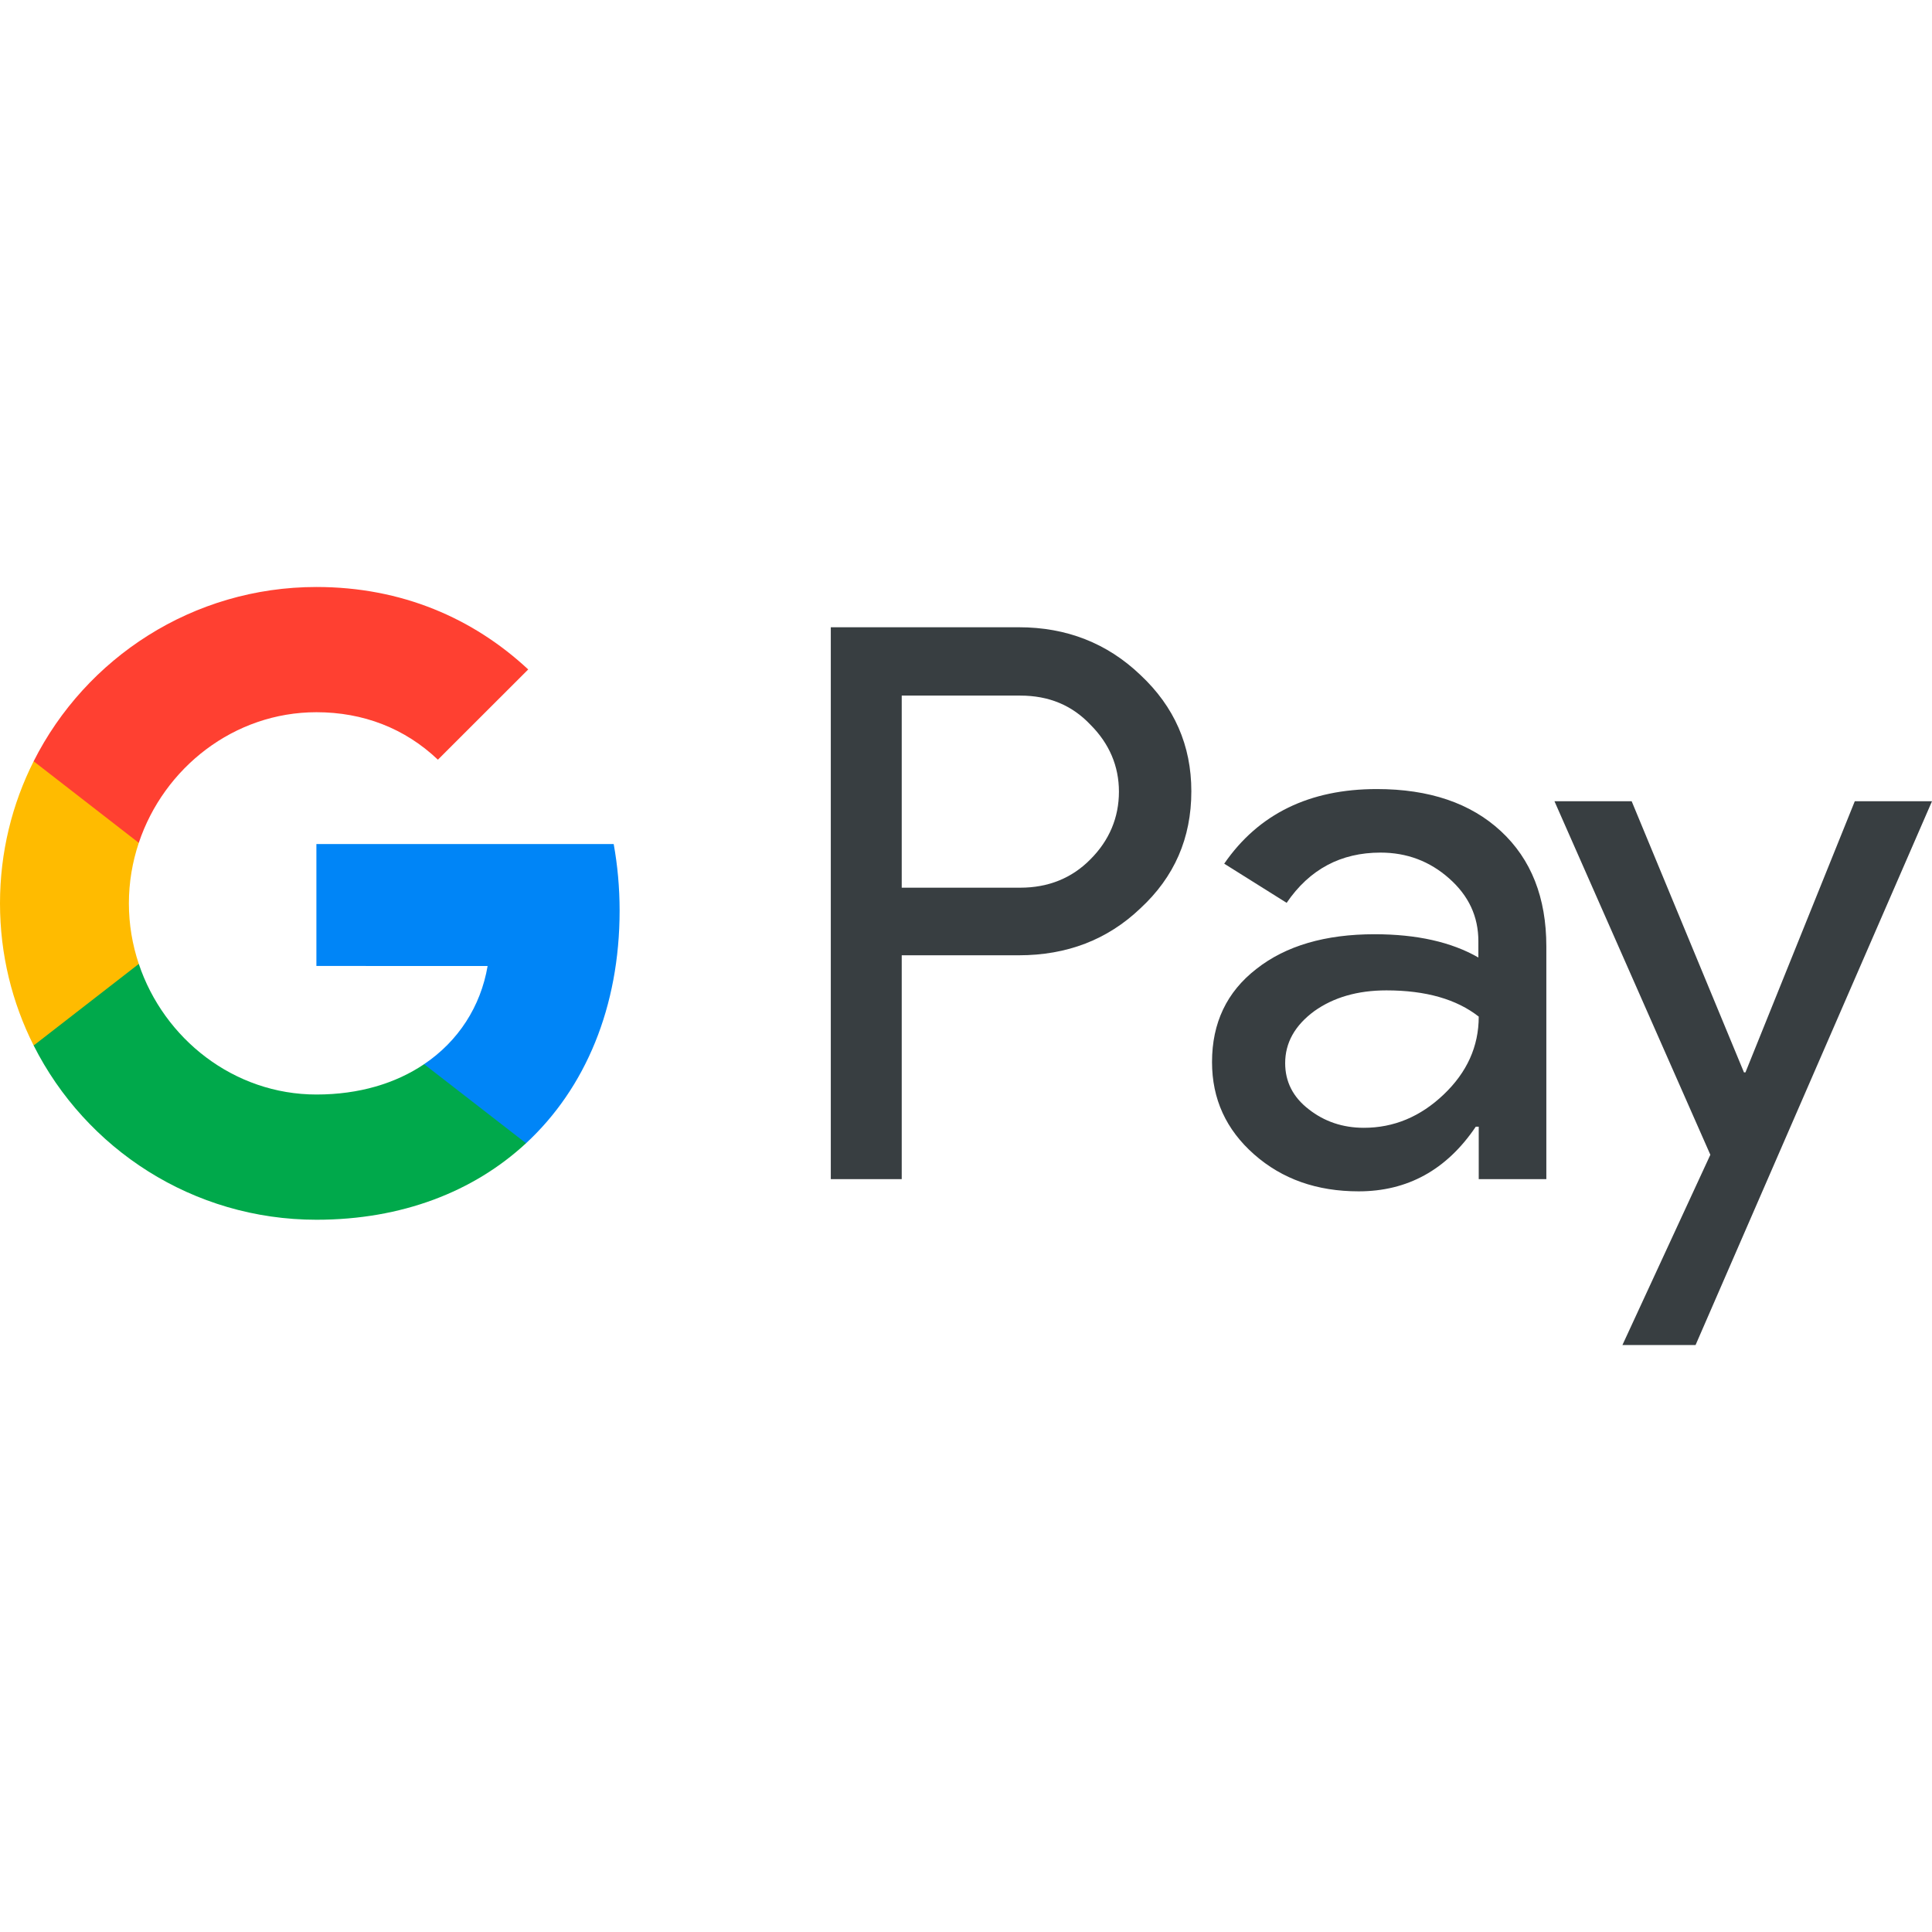
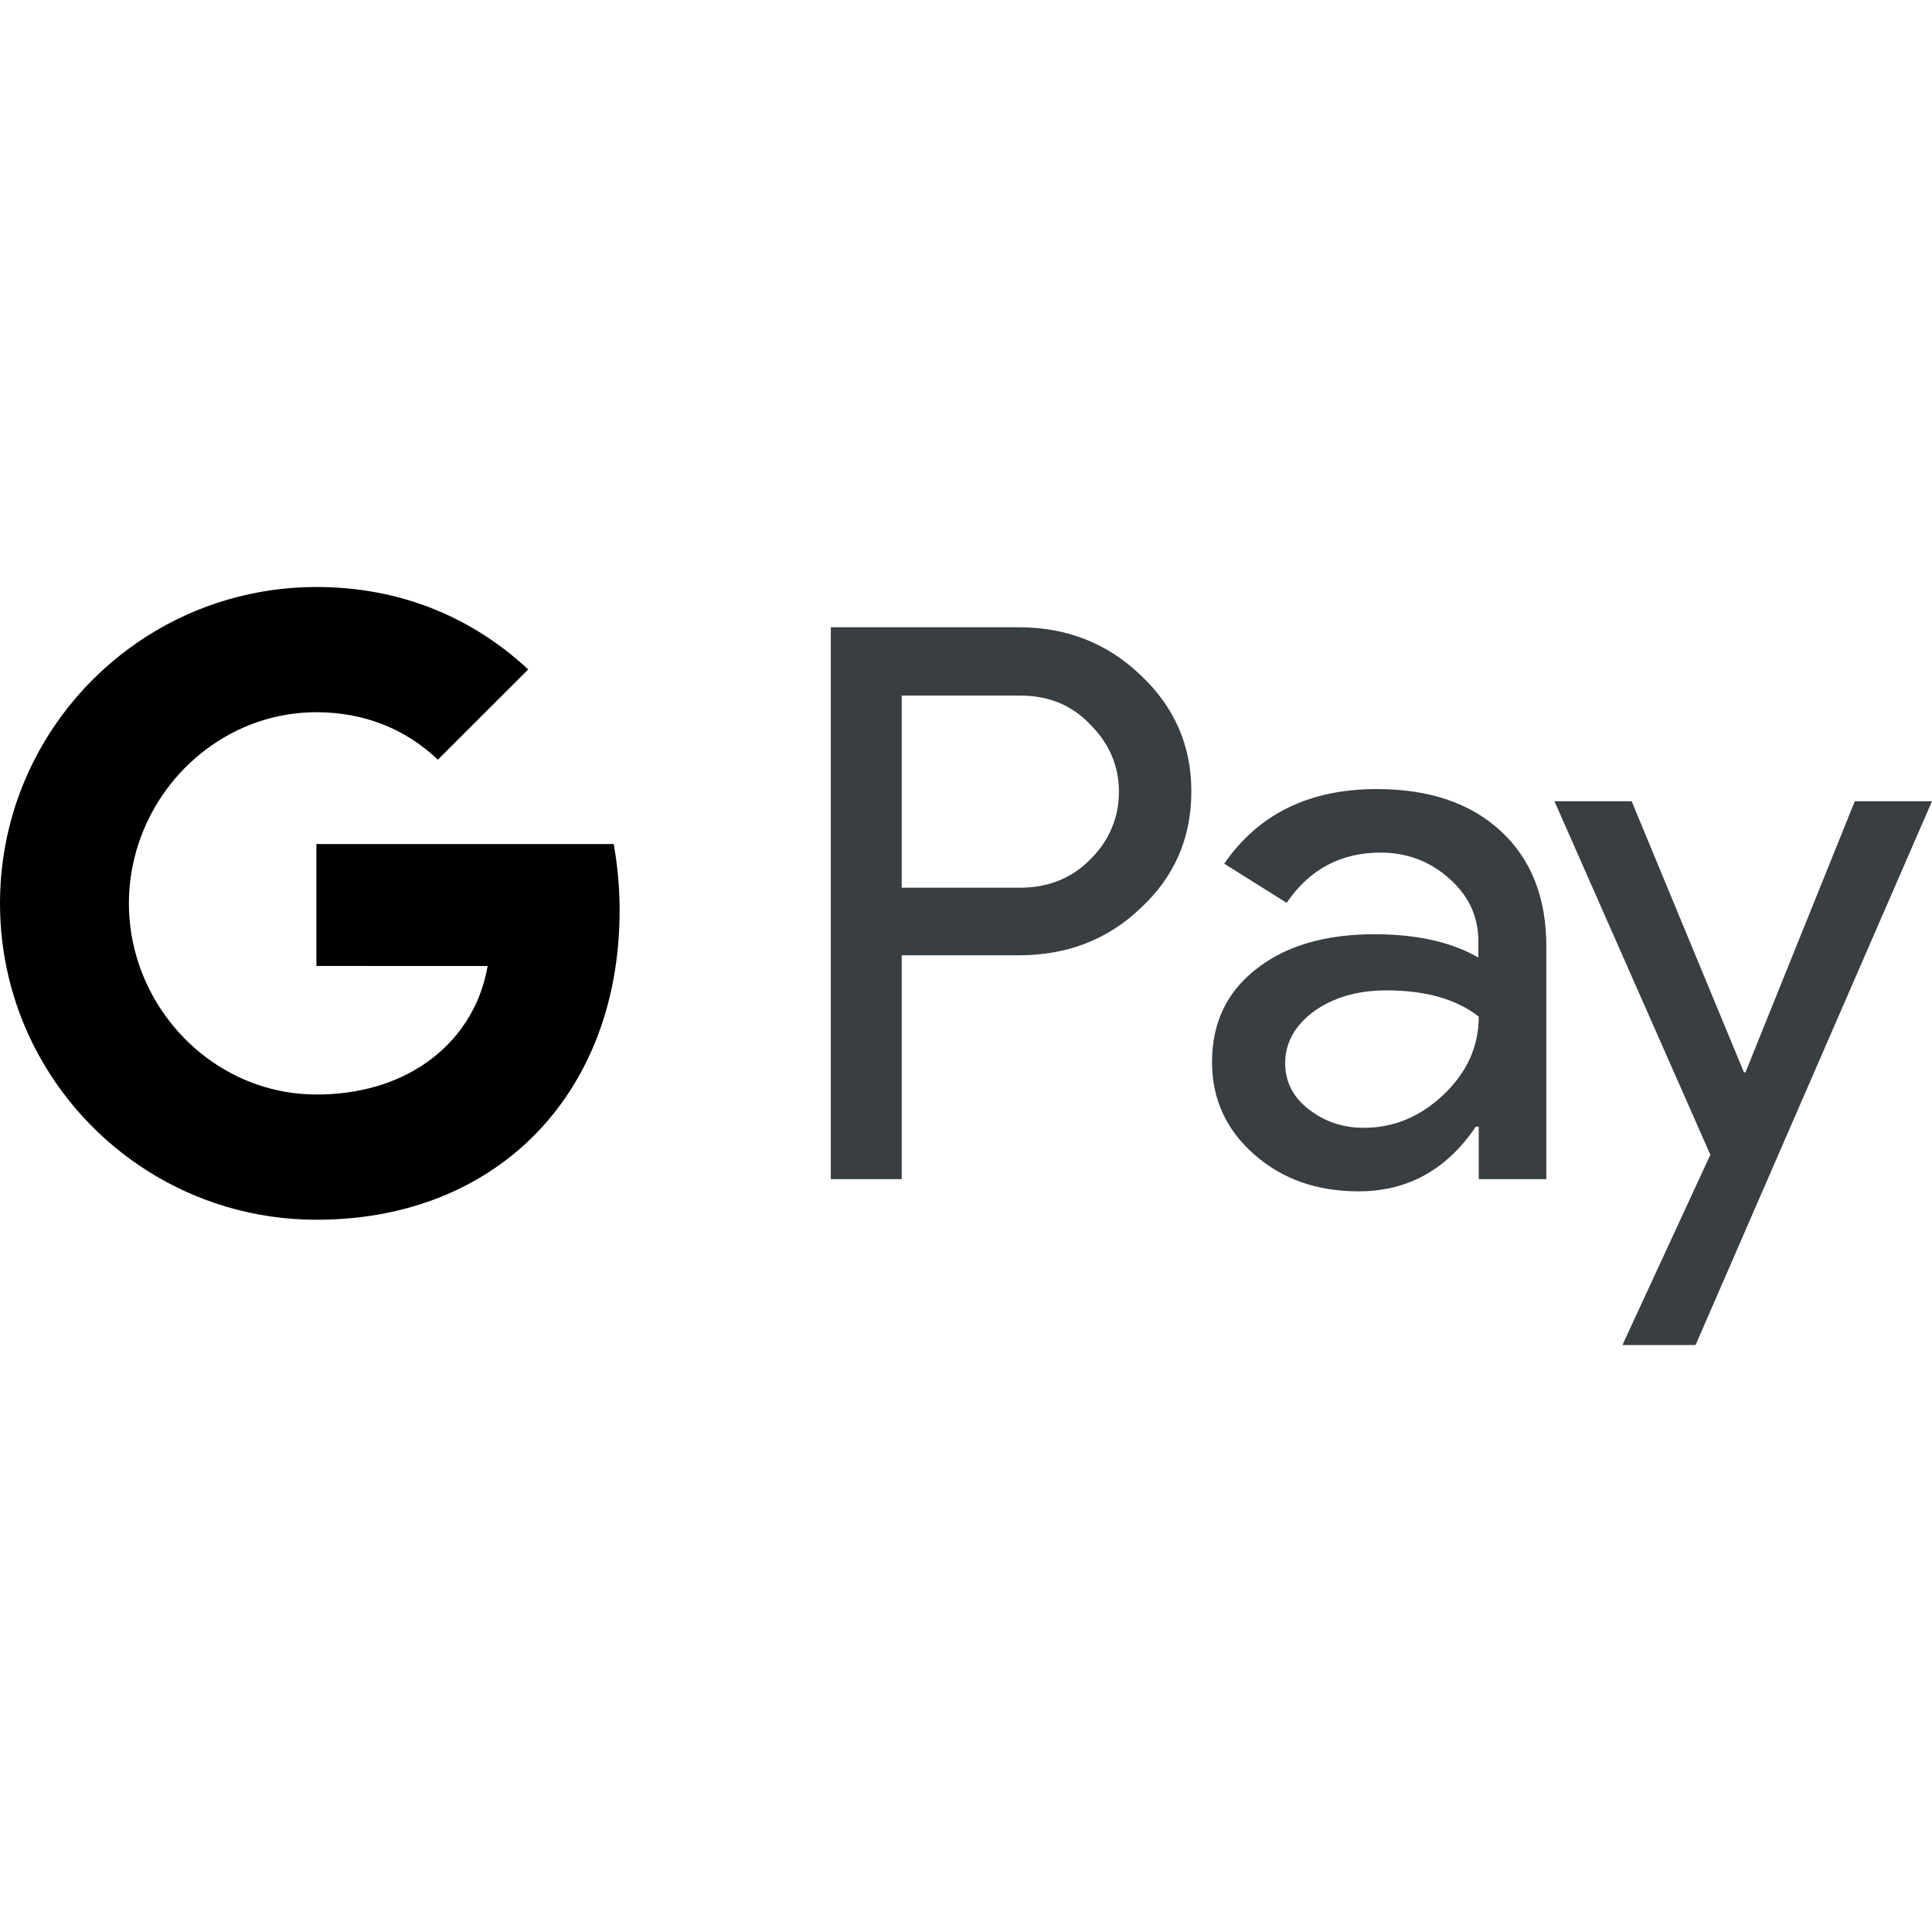
- <svg xmlns="http://www.w3.org/2000/svg" version="1.1" id="Capa_1" x="0px" y="0px" viewBox="0 0 512 512" style="enable-background:new 0 0 512 512;" xml:space="preserve" width="512" height="512">
-   <g id="G_Pay_Lockup_1_">
-     <g id="Pay_Typeface_3_">
-       <path id="Letter_p_3_" style="fill:#383E41;" d="M238.966,253.259v59.228H220.17V166.229h49.829    c12.629,0,23.397,4.21,32.208,12.629c9.007,8.419,13.51,18.698,13.51,30.837c0,12.433-4.503,22.712-13.51,31.033    c-8.713,8.321-19.481,12.433-32.208,12.433h-31.033V253.259z M238.966,184.242v51.004h31.425c7.44,0,13.706-2.545,18.6-7.538    c4.993-4.993,7.538-11.062,7.538-17.915c0-6.755-2.545-12.727-7.538-17.719c-4.895-5.189-11.062-7.734-18.6-7.734h-31.425V184.242    z" />
-       <path id="Letter_a_3_" style="fill:#383E41;" d="M364.861,209.108c13.901,0,24.866,3.72,32.893,11.16    c8.028,7.44,12.041,17.621,12.041,30.544v61.675h-17.915v-13.901h-0.783c-7.734,11.454-18.111,17.132-31.033,17.132    c-11.062,0-20.265-3.231-27.705-9.79s-11.16-14.685-11.16-24.474c0-10.377,3.916-18.6,11.748-24.67    c7.832-6.167,18.307-9.202,31.327-9.202c11.16,0,20.363,2.056,27.509,6.167v-4.307c0-6.559-2.545-12.041-7.734-16.642    c-5.189-4.601-11.258-6.853-18.209-6.853c-10.475,0-18.796,4.405-24.866,13.314l-16.545-10.377    C333.534,215.667,347.044,209.108,364.861,209.108z M340.583,281.747c0,4.895,2.056,9.007,6.265,12.237    c4.112,3.231,9.007,4.895,14.587,4.895c7.93,0,14.978-2.937,21.146-8.811s9.3-12.727,9.3-20.656    c-5.874-4.601-13.999-6.951-24.474-6.951c-7.636,0-13.999,1.86-19.09,5.482C343.128,271.761,340.583,276.363,340.583,281.747z" />
-       <path id="Letter_y_3_" style="fill:#383E41;" d="M512,212.338l-62.654,144.104h-19.384l23.299-50.417l-41.312-93.687h20.46    l29.761,71.856h0.392l28.977-71.856H512z" />
-     </g>
-     <path style="fill:#0085F7;" d="M162.636,223.684H83.849v32.306l45.375,0.01c-1.84,10.749-7.763,19.912-16.838,26.021v0.006   c0.003-0.002,0.007-0.004,0.01-0.006l-0.817,19.309l27.827,1.641c-0.004,0.003-0.008,0.007-0.011,0.01h0.001   c15.771-14.596,24.807-36.173,24.807-61.665C164.202,235.187,163.654,229.323,162.636,223.684z" />
-     <path style="fill:#00A94B;" d="M112.395,282.021c-0.003,0.002-0.007,0.004-0.01,0.006c-7.517,5.067-17.196,8.031-28.517,8.031   c-21.88,0-40.441-14.743-47.088-34.616h-0.003c0.001,0.003,0.002,0.007,0.003,0.01l-23.231-3.679l-4.626,25.291   c13.805,27.388,42.173,46.181,74.946,46.181c22.647,0,41.674-7.446,55.526-20.265c0.004-0.003,0.008-0.006,0.011-0.01   L112.395,282.021z" />
-     <path style="fill:#FFBB00;" d="M34.156,239.406c0-5.58,0.93-10.974,2.624-16.045l-7.254-21.616H8.918   C3.211,213.072,0,225.857,0,239.406c0,13.549,3.221,26.334,8.918,37.661l0.004-0.003l27.858-21.613   c-0.001-0.003-0.002-0.006-0.003-0.01C35.085,250.374,34.156,244.983,34.156,239.406z" />
-     <path style="fill:#FF4031;" d="M83.868,155.558c-32.766,0-61.146,18.796-74.95,46.188l27.861,21.616   c6.647-19.873,25.208-34.616,47.088-34.616c12.364,0,23.437,4.259,32.179,12.58l23.936-23.916   C125.445,163.869,106.492,155.558,83.868,155.558z" />
+ <svg xmlns="http://www.w3.org/2000/svg" version="1.1" width="512" height="512" x="0" y="0" viewBox="0 0 512 512" style="enable-background:new 0 0 512 512" xml:space="preserve" class="">
+   <g>
+     <path d="M238.966 253.259v59.228H220.17V166.229h49.829c12.629 0 23.397 4.21 32.208 12.629 9.007 8.419 13.51 18.698 13.51 30.837 0 12.433-4.503 22.712-13.51 31.033-8.713 8.321-19.481 12.433-32.208 12.433h-31.033v.098zm0-69.017v51.004h31.425c7.44 0 13.706-2.545 18.6-7.538 4.993-4.993 7.538-11.062 7.538-17.915 0-6.755-2.545-12.727-7.538-17.719-4.895-5.189-11.062-7.734-18.6-7.734h-31.425v-.098zM364.861 209.108c13.901 0 24.866 3.72 32.893 11.16 8.028 7.44 12.041 17.621 12.041 30.544v61.675H391.88v-13.901h-.783c-7.734 11.454-18.111 17.132-31.033 17.132-11.062 0-20.265-3.231-27.705-9.79s-11.16-14.685-11.16-24.474c0-10.377 3.916-18.6 11.748-24.67 7.832-6.167 18.307-9.202 31.327-9.202 11.16 0 20.363 2.056 27.509 6.167v-4.307c0-6.559-2.545-12.041-7.734-16.642-5.189-4.601-11.258-6.853-18.209-6.853-10.475 0-18.796 4.405-24.866 13.314l-16.545-10.377c9.105-13.217 22.615-19.776 40.432-19.776zm-24.278 72.639c0 4.895 2.056 9.007 6.265 12.237 4.112 3.231 9.007 4.895 14.587 4.895 7.93 0 14.978-2.937 21.146-8.811s9.3-12.727 9.3-20.656c-5.874-4.601-13.999-6.951-24.474-6.951-7.636 0-13.999 1.86-19.09 5.482-5.189 3.818-7.734 8.42-7.734 13.804zM512 212.338l-62.654 144.104h-19.384l23.299-50.417-41.312-93.687h20.46l29.761 71.856h.392l28.977-71.856H512z" style="" fill="#383e41" data-original="#383e41" class="" />
+     <path d="M162.636 223.684H83.849v32.306l45.375.01c-1.84 10.749-7.763 19.912-16.838 26.021v.006l.01-.006-.817 19.309 27.827 1.641-.011.01h.001c15.771-14.596 24.807-36.173 24.807-61.665a99.043 99.043 0 0 0-1.567-17.632z" style="" fill="#000000" data-original="#0085f7" class="" opacity="1" />
+     <path d="m112.395 282.021-.01.006c-7.517 5.067-17.196 8.031-28.517 8.031-21.88 0-40.441-14.743-47.088-34.616h-.003l.003.01-23.231-3.679-4.626 25.291c13.805 27.388 42.173 46.181 74.946 46.181 22.647 0 41.674-7.446 55.526-20.265a.052.052 0 0 0 .011-.01l-27.011-20.949z" style="" fill="#000000" data-original="#00a94b" class="" opacity="1" />
+     <path d="M34.156 239.406c0-5.58.93-10.974 2.624-16.045l-7.254-21.616H8.918C3.211 213.072 0 225.857 0 239.406c0 13.549 3.221 26.334 8.918 37.661l.004-.003 27.858-21.613a50.546 50.546 0 0 1-2.624-16.045z" style="" fill="#000000" data-original="#ffbb00" class="" opacity="1" />
+     <path d="M83.868 155.558c-32.766 0-61.146 18.796-74.95 46.188l27.861 21.616c6.647-19.873 25.208-34.616 47.088-34.616 12.364 0 23.437 4.259 32.179 12.58l23.936-23.916c-14.537-13.541-33.49-21.852-56.114-21.852z" style="" fill="#000000" data-original="#ff4031" class="" opacity="1" />
  </g>
</svg>
